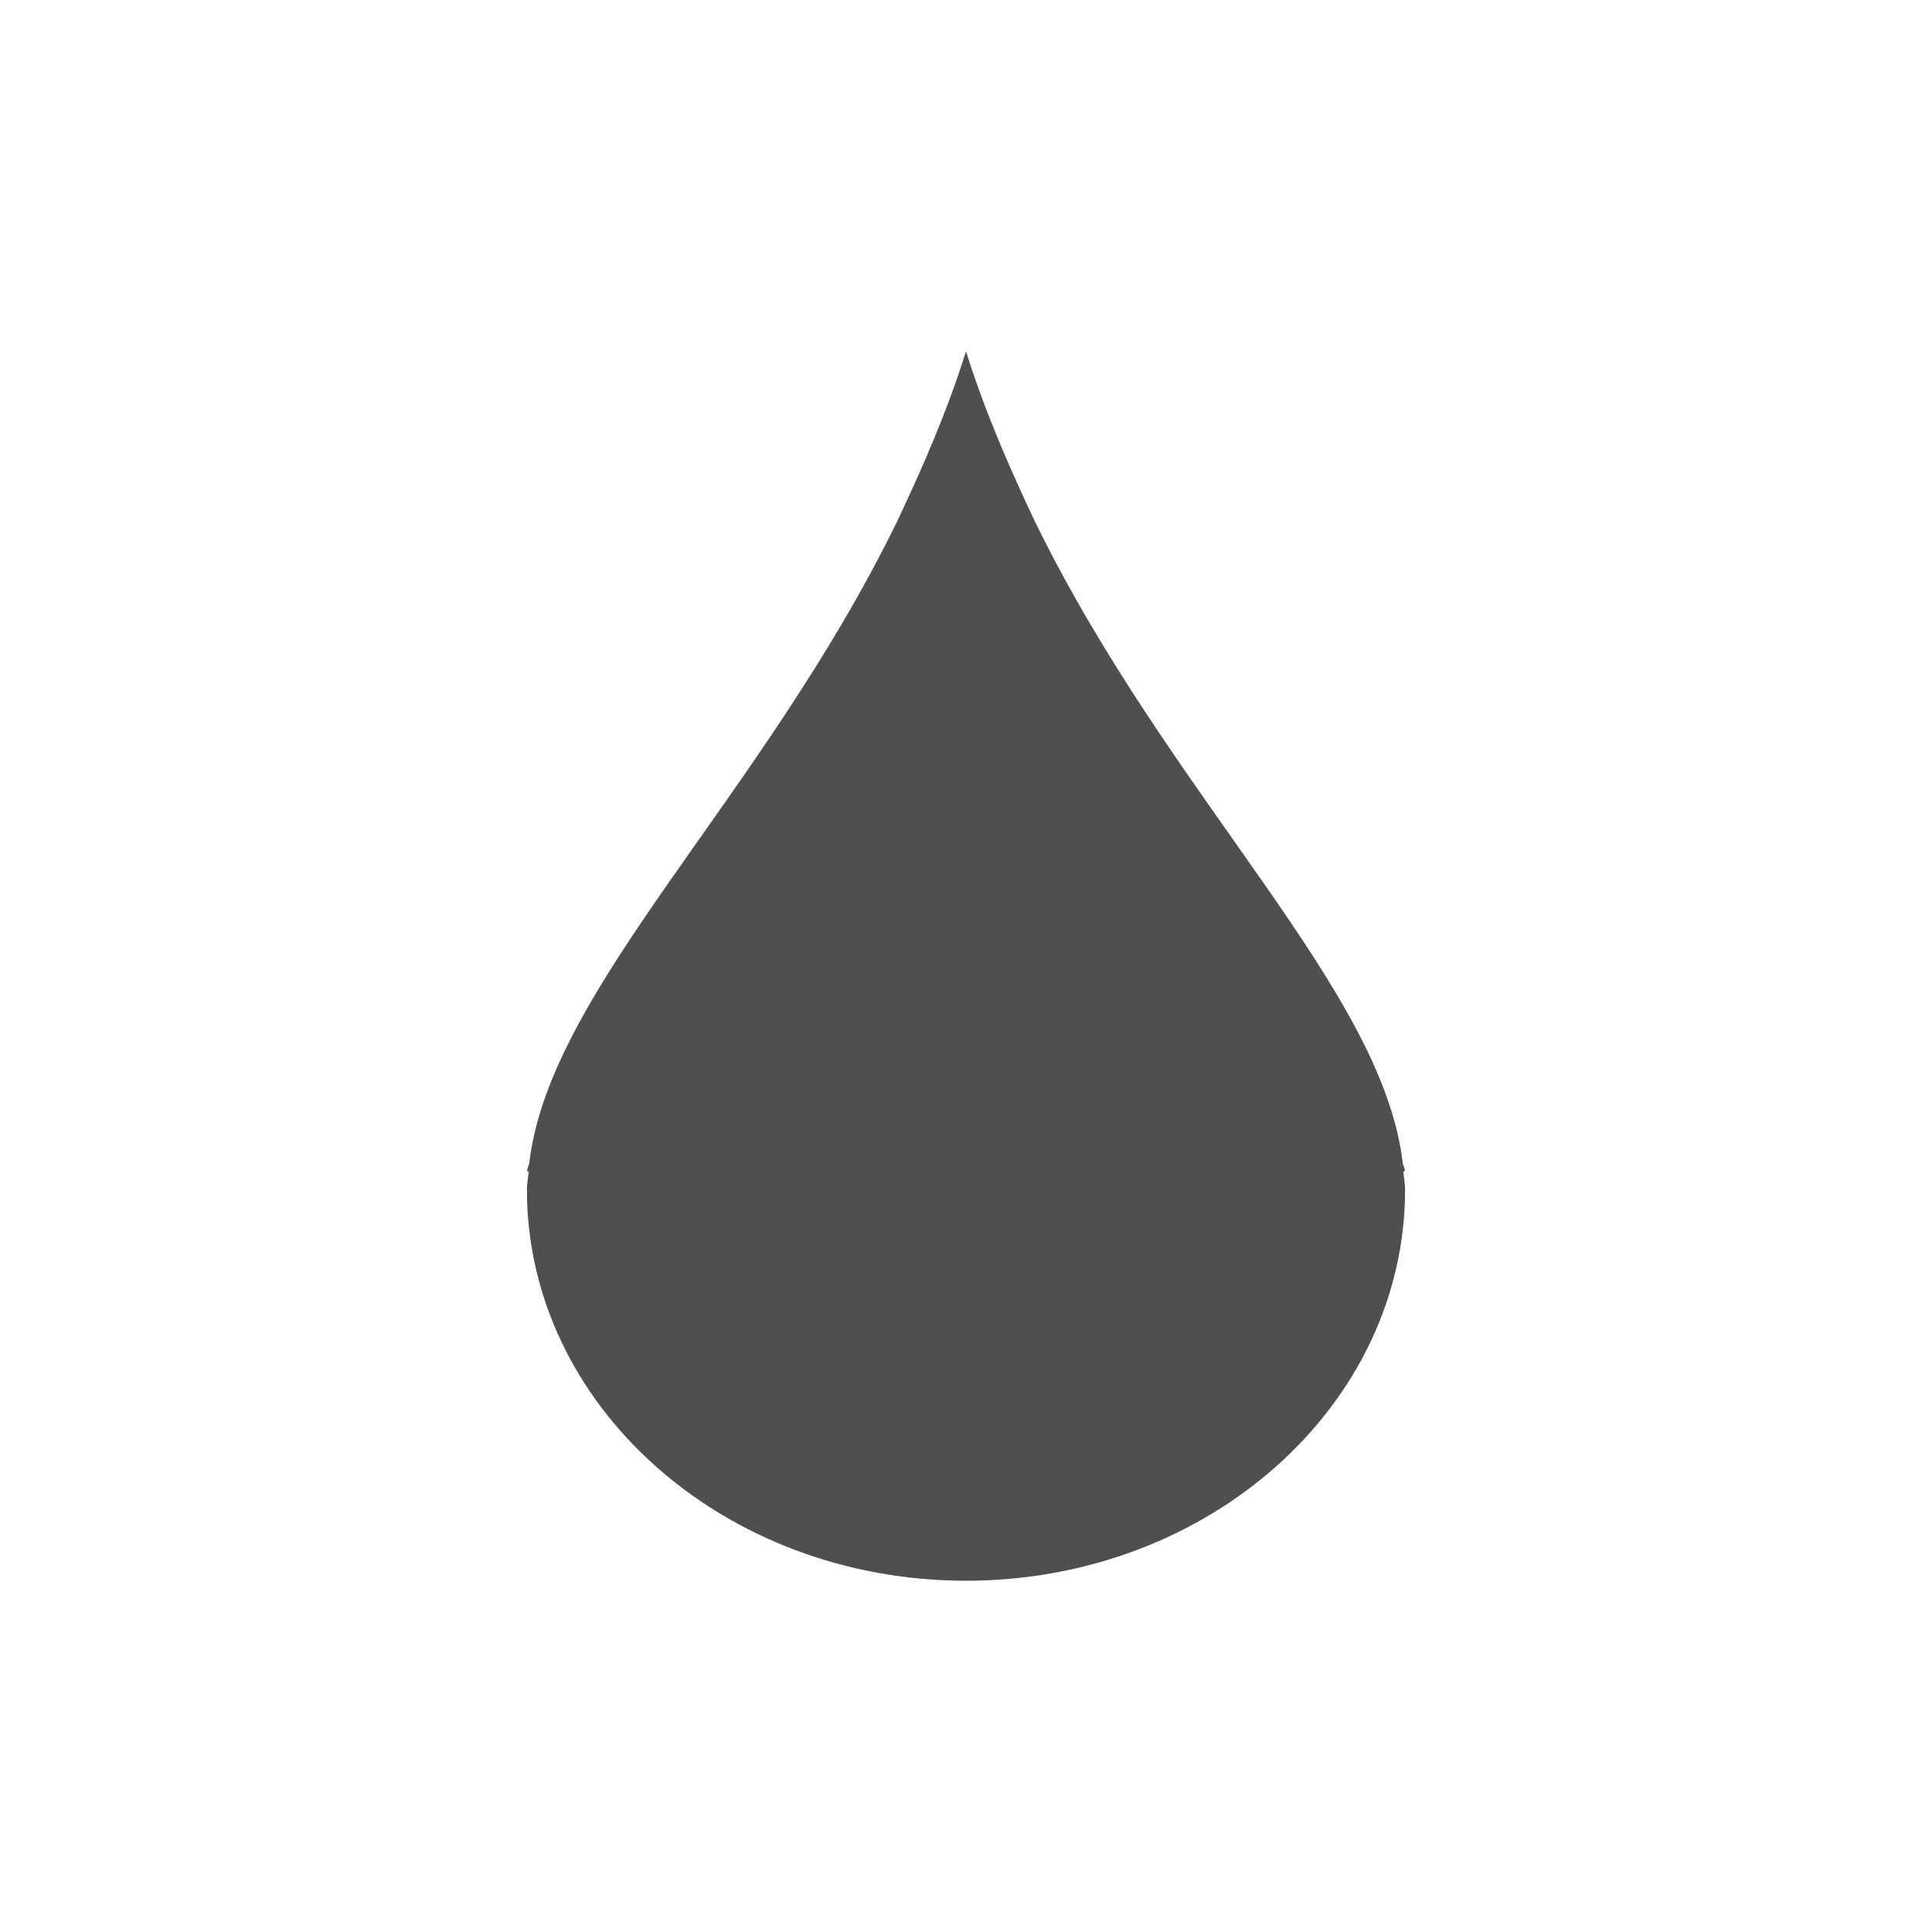
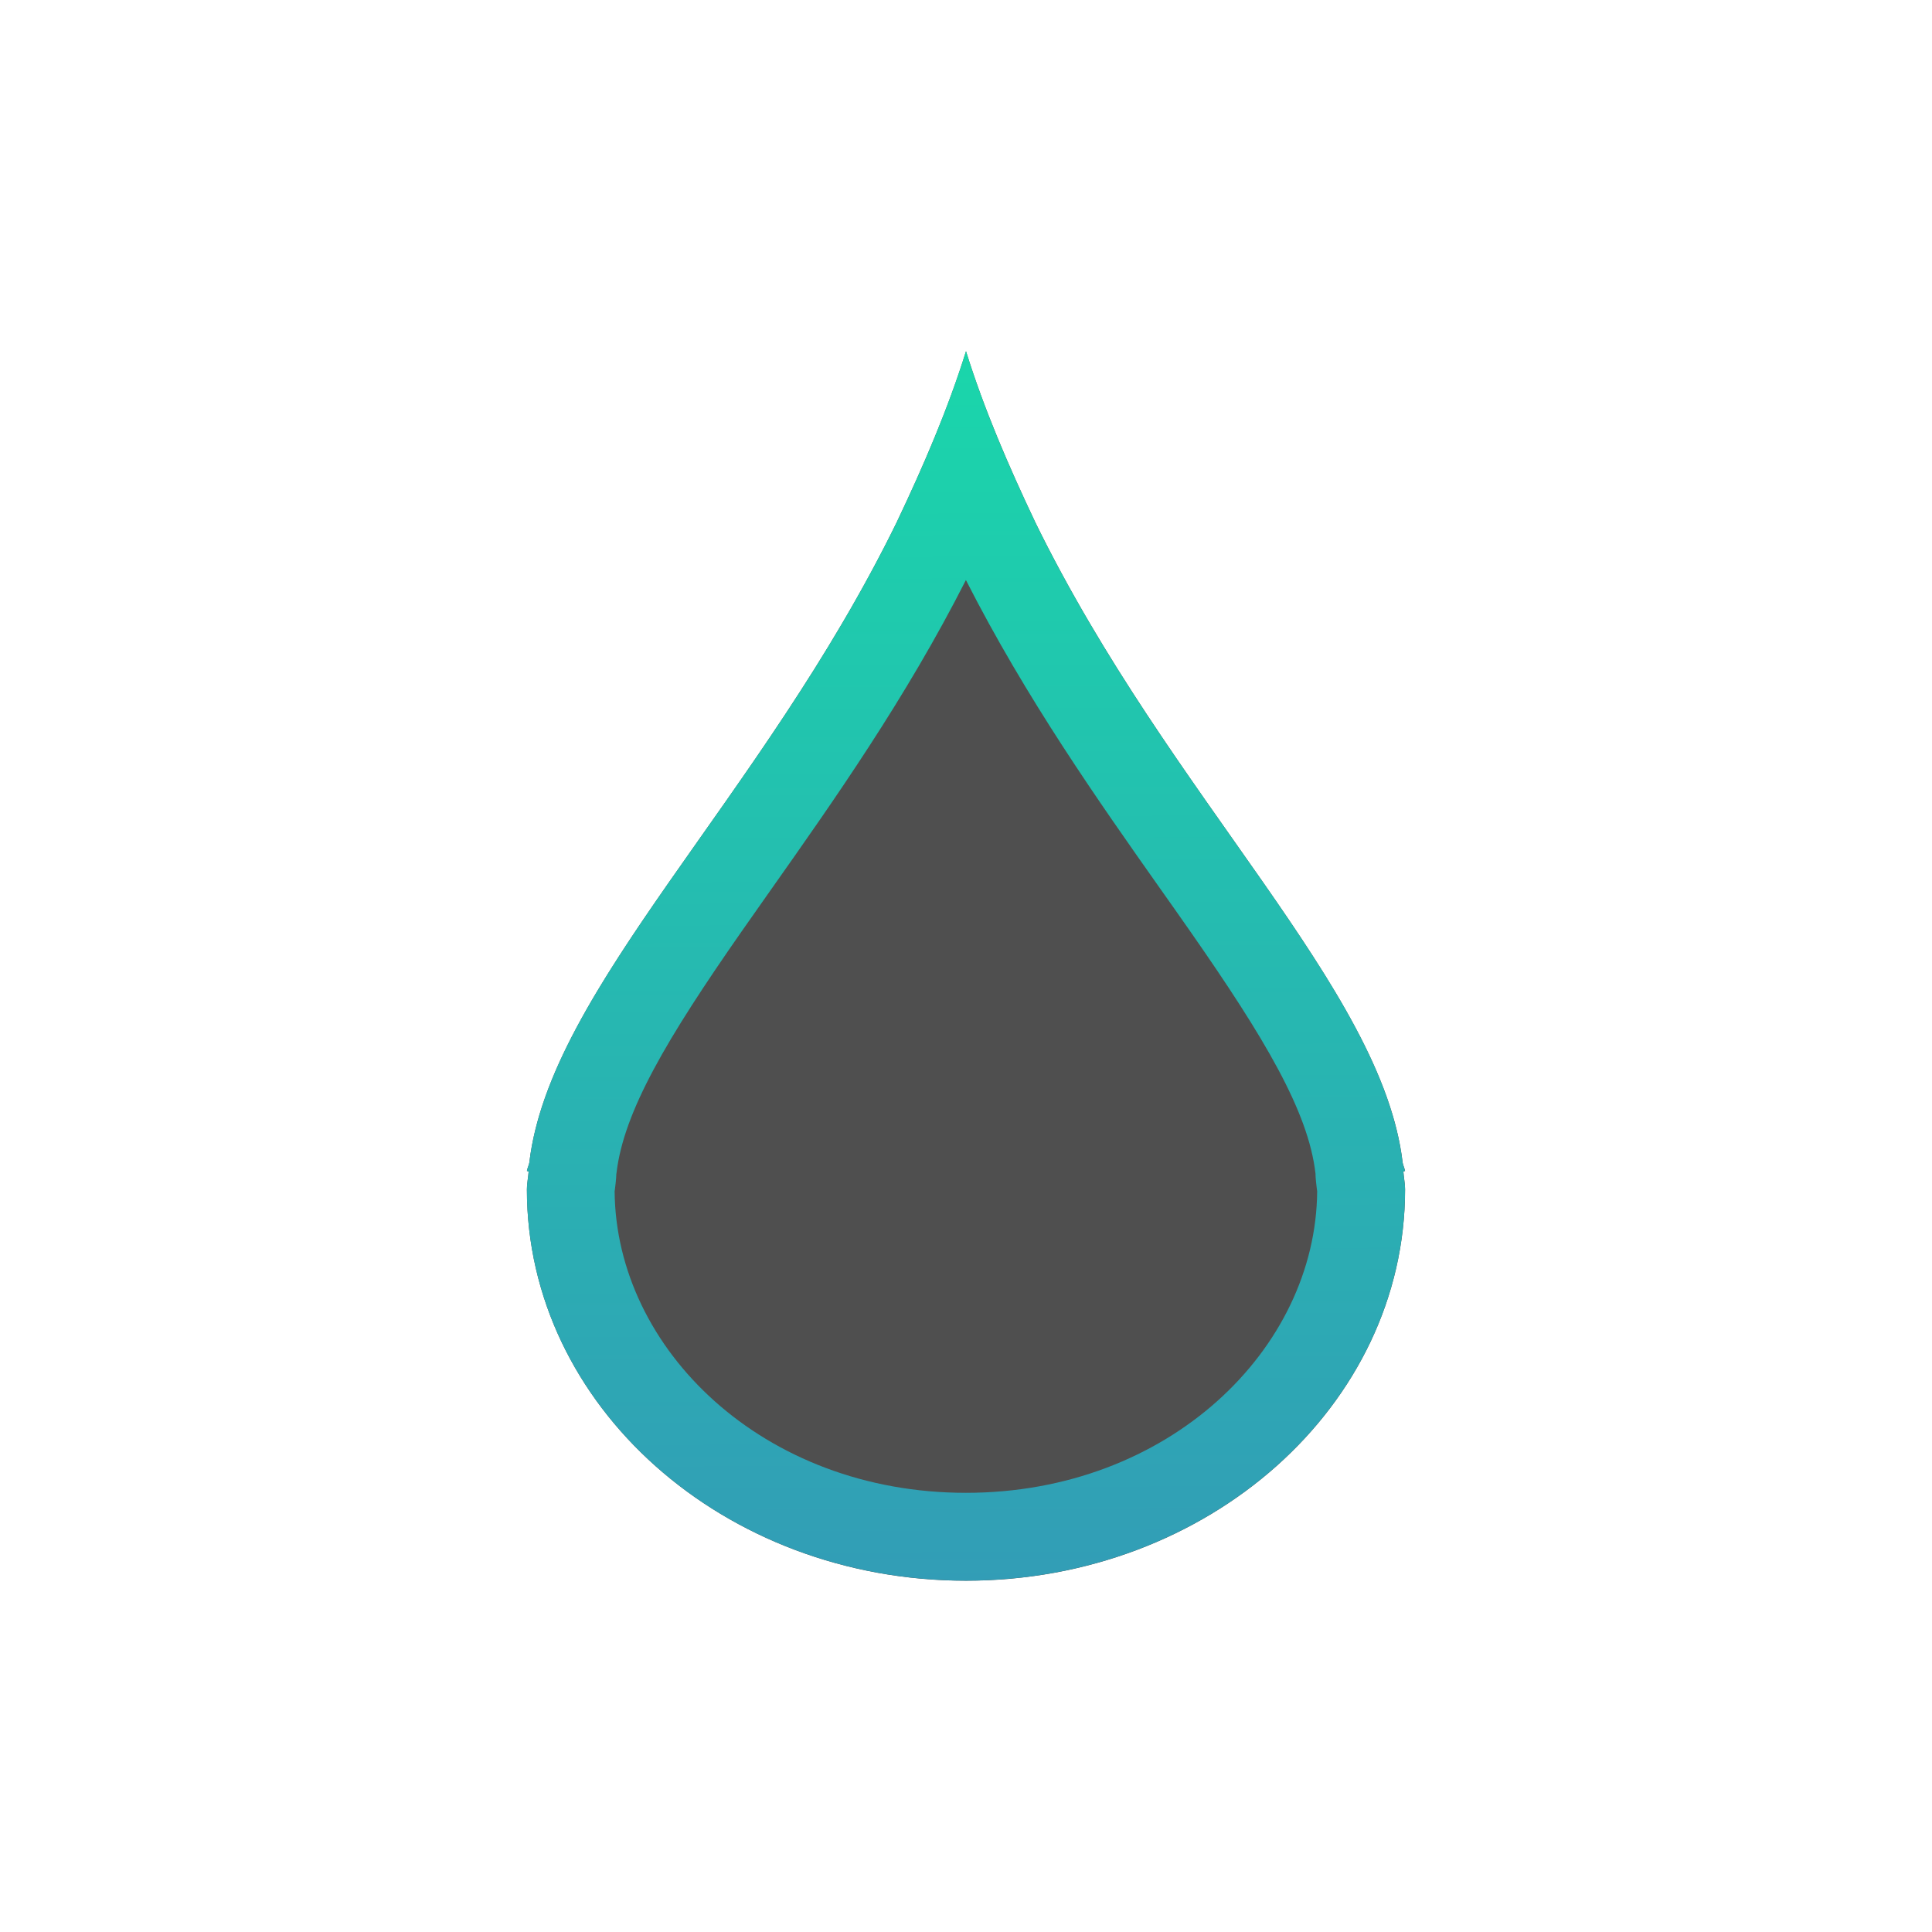
- <svg xmlns="http://www.w3.org/2000/svg" width="22" height="22" viewBox="0 0 22 22">
-   <path style="fill:#4f4f4f" d="M 8 1 C 7.793 1.664 7.513 2.311 7.211 2.947 C 5.67 6.097 3.26 8.254 3.027 10.242 C 3.021 10.272 3.005 10.304 3 10.334 L 3.02 10.34 C 3.015 10.408 3 10.477 3 10.545 C 3 13.005 5.239 15 8 15 C 10.761 15 13 13.005 13 10.545 C 13 10.477 12.985 10.408 12.98 10.34 L 13 10.334 C 12.995 10.304 12.979 10.272 12.973 10.242 C 12.74 8.254 10.33 6.097 8.789 2.947 C 8.487 2.311 8.207 1.664 8 1 z" transform="translate(3 3)" />
+ <svg xmlns="http://www.w3.org/2000/svg" width="22" height="22" fill="none" viewBox="0 0 22 22">
+   <path d="m11 4c-0.207 0.664-0.487 1.311-0.789 1.947-1.54 3.15-3.951 5.307-4.184 7.295-6e-3 0.03-0.022 0.062-0.027 0.092l0.02 0.006c-5e-3 0.068-0.02 0.137-0.02 0.205 0 2.46 2.239 4.455 5 4.455s5-1.995 5-4.455c0-0.068-0.015-0.137-0.019-0.205l0.019-0.006c-5e-3 -0.029-0.021-0.062-0.027-0.092-0.233-1.988-2.643-4.145-4.184-7.295-0.302-0.636-0.582-1.284-0.789-1.947z" fill="#4F4F4F" />
+   <path d="m11.789 5.947c-0.084-0.176-0.166-0.353-0.245-0.531-0.207-0.465-0.395-0.937-0.544-1.417-0.15 0.48-0.338 0.952-0.544 1.417-0.079 0.178-0.161 0.355-0.245 0.531-0.666 1.363-1.496 2.54-2.241 3.597-0.977 1.387-1.811 2.569-1.943 3.697-1.4e-4 7e-4 -2.9e-4 0.001-4.5e-4 0.002-0.003 0.012-0.007 0.024-0.011 0.036l-0.002 6e-3c-0.006 0.016-0.011 0.032-0.014 0.048l0.02 0.006c-0.002 0.027-0.005 0.054-0.009 0.081-0.005 0.041-0.011 0.083-0.011 0.124 0 2.46 2.239 4.455 5 4.455s5-1.995 5-4.455c0-0.041-0.005-0.082-0.011-0.124-0.004-0.027-0.007-0.054-0.009-0.081l0.019-0.006c-0.003-0.016-0.009-0.032-0.014-0.049-1e-3 -0.003-2e-3 -0.006-3e-3 -0.009-0.004-0.011-0.007-0.021-0.009-0.032-2e-4 -8e-4 -4e-4 -0.002-5e-4 -0.002-0.132-1.128-0.965-2.311-1.943-3.698-0.745-1.058-1.575-2.234-2.241-3.597zm3.192 7.423c-5e-4 -0.004-1e-3 -0.008-0.002-0.012-0.082-0.701-0.574-1.532-1.428-2.756-0.107-0.154-0.219-0.312-0.334-0.475-0.706-1.001-1.533-2.174-2.218-3.522-0.684 1.348-1.512 2.522-2.218 3.523-0.115 0.163-0.226 0.321-0.333 0.474-0.854 1.224-1.346 2.054-1.428 2.756-4.8e-4 0.004-9.8e-4 0.008-0.002 0.012-4.4e-4 0.014-0.001 0.028-0.002 0.042-0.003 0.039-0.007 0.074-0.01 0.098l-0.004 0.033-0.003 0.022c-5e-5 4e-4 -1e-4 8e-4 -1.4e-4 0.001 0.014 1.794 1.689 3.433 4 3.433 2.311 0 3.986-1.639 4-3.433 0-4e-4 -1e-4 -8e-4 -1e-4 -0.001l-0.003-0.022-0.004-0.033c-0.003-0.025-0.007-0.059-0.01-0.098-1e-3 -0.014-0.002-0.028-0.002-0.042z" clip-rule="evenodd" fill="url(#paint0_linear)" fill-rule="evenodd" />
+   <defs>
+     <linearGradient id="paint0_linear" x1="10.938" x2="10.987" y1="3.995" y2="18.046" gradientUnits="userSpaceOnUse">
+       <stop stop-color="#1ad6ab" offset="0" />
+       <stop stop-color="#329db6" offset="1" />
+     </linearGradient>
+   </defs>
</svg>
